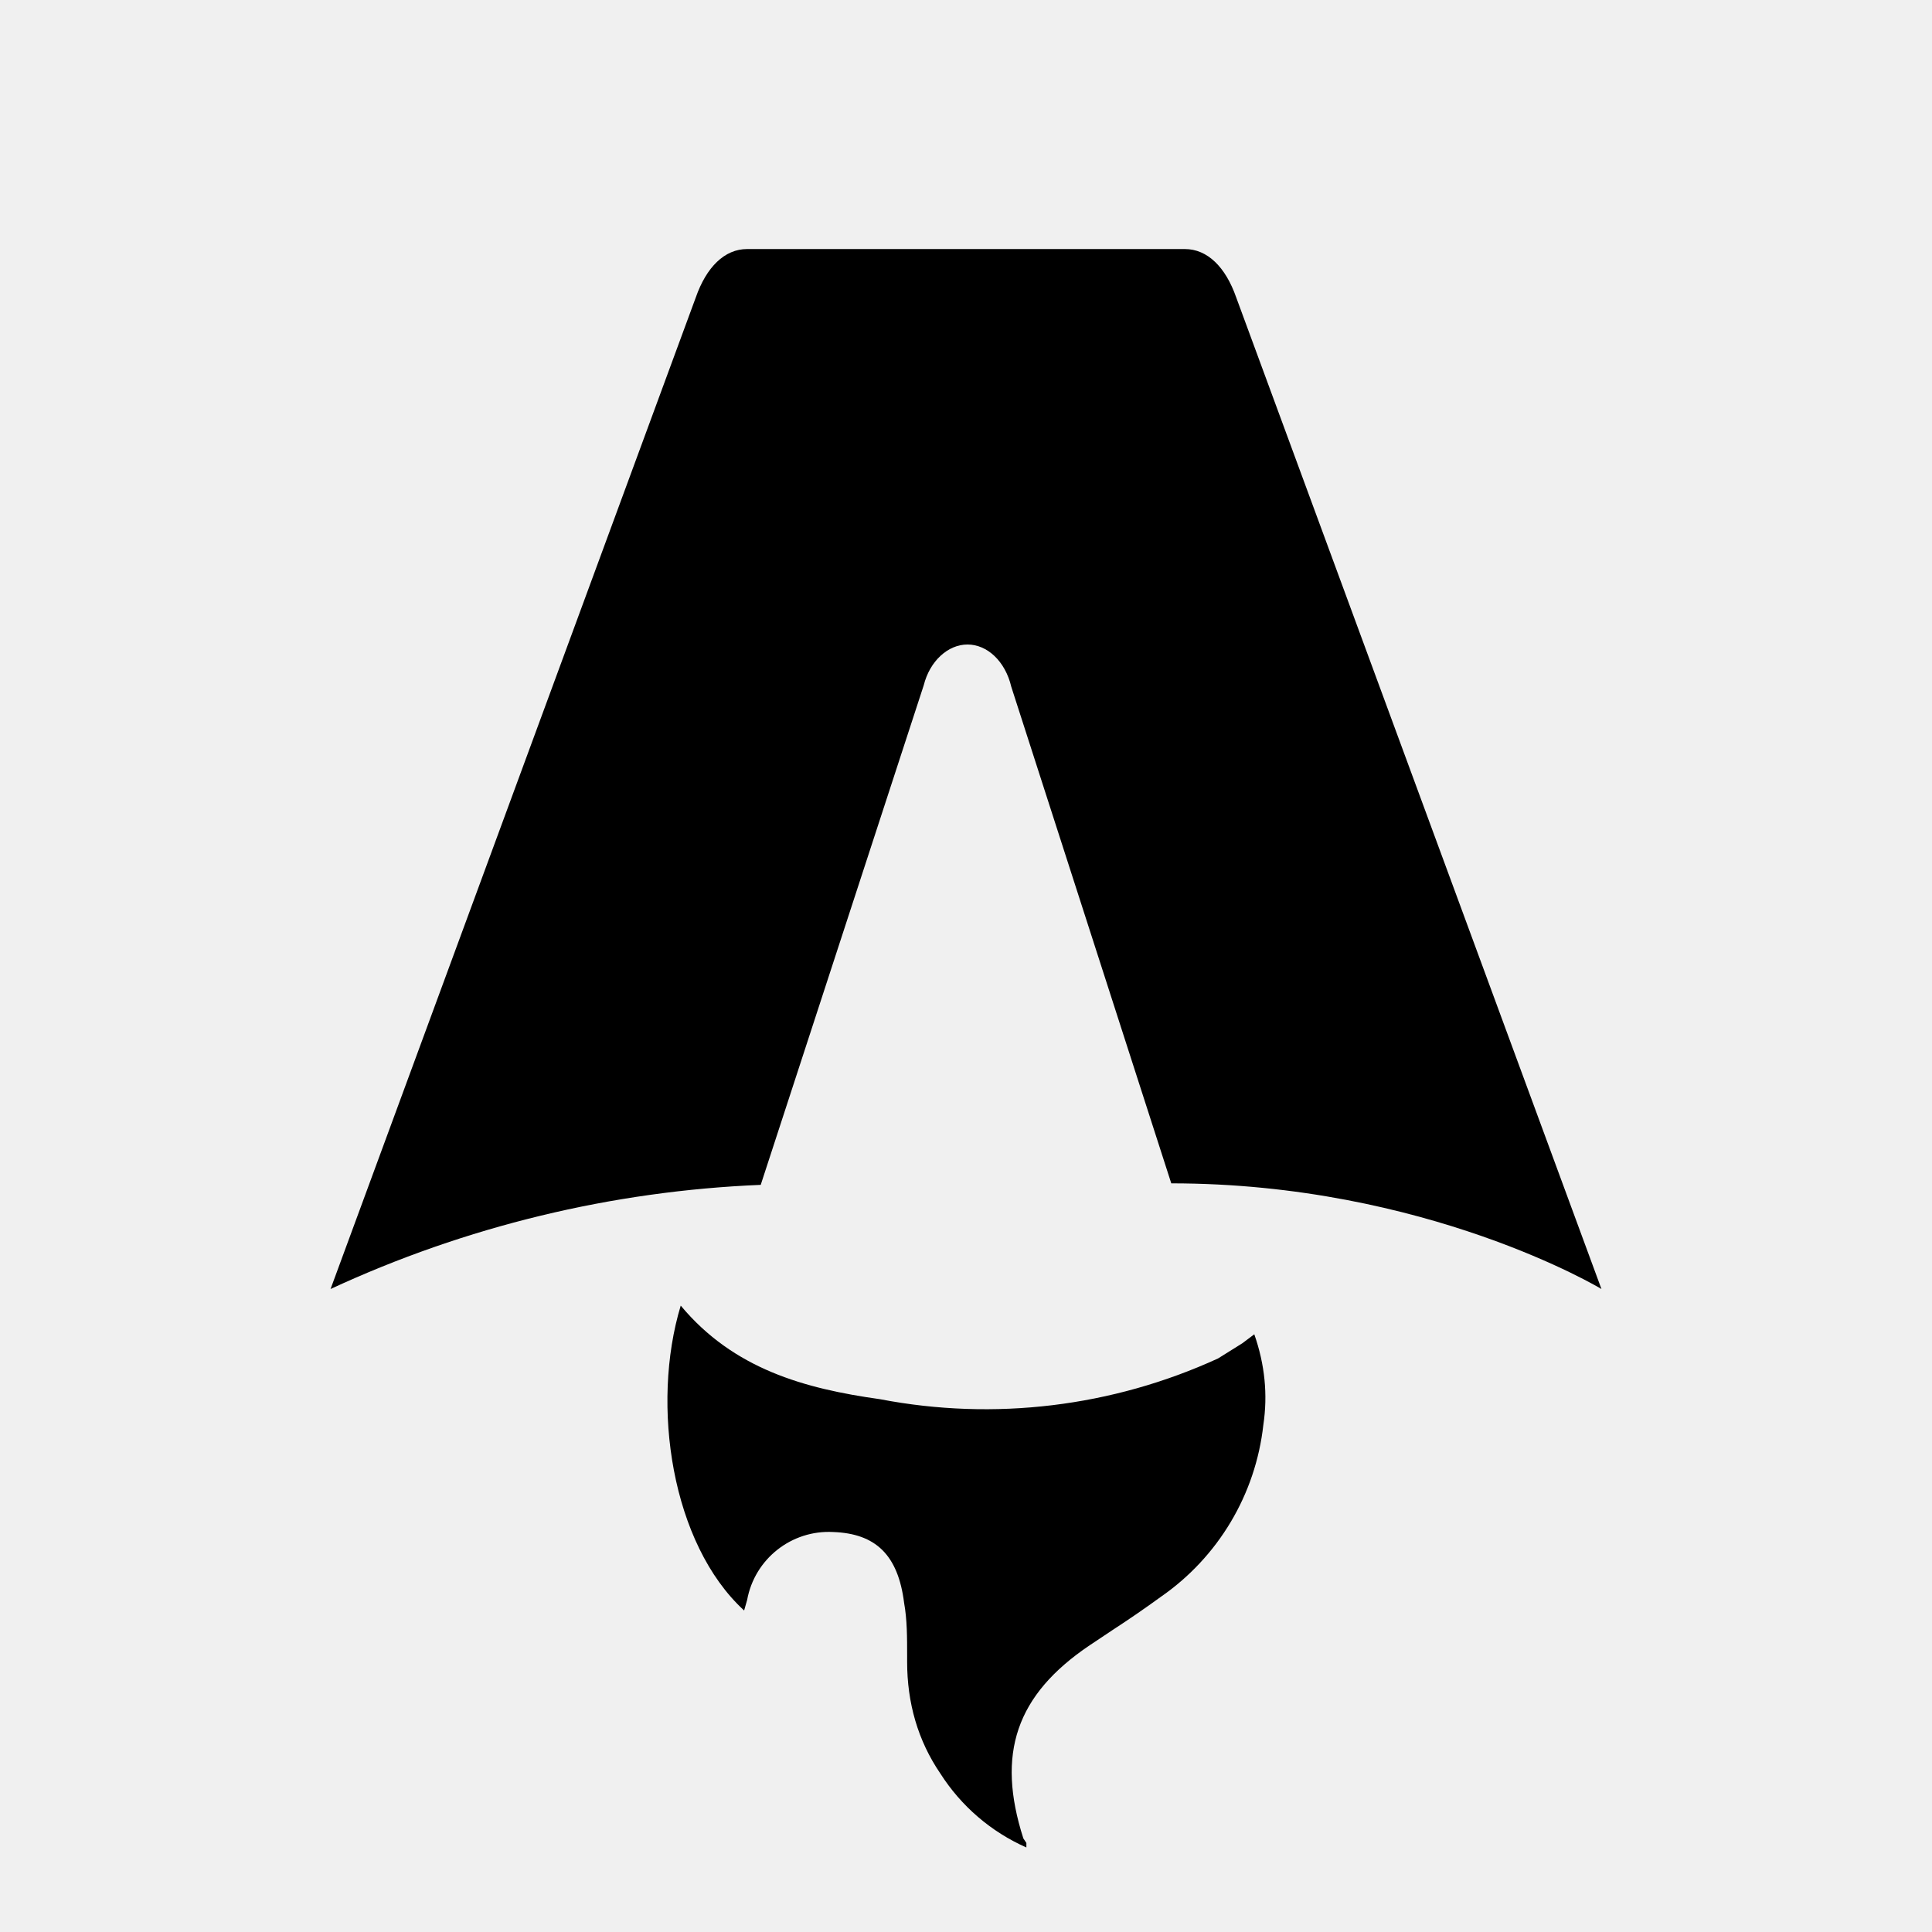
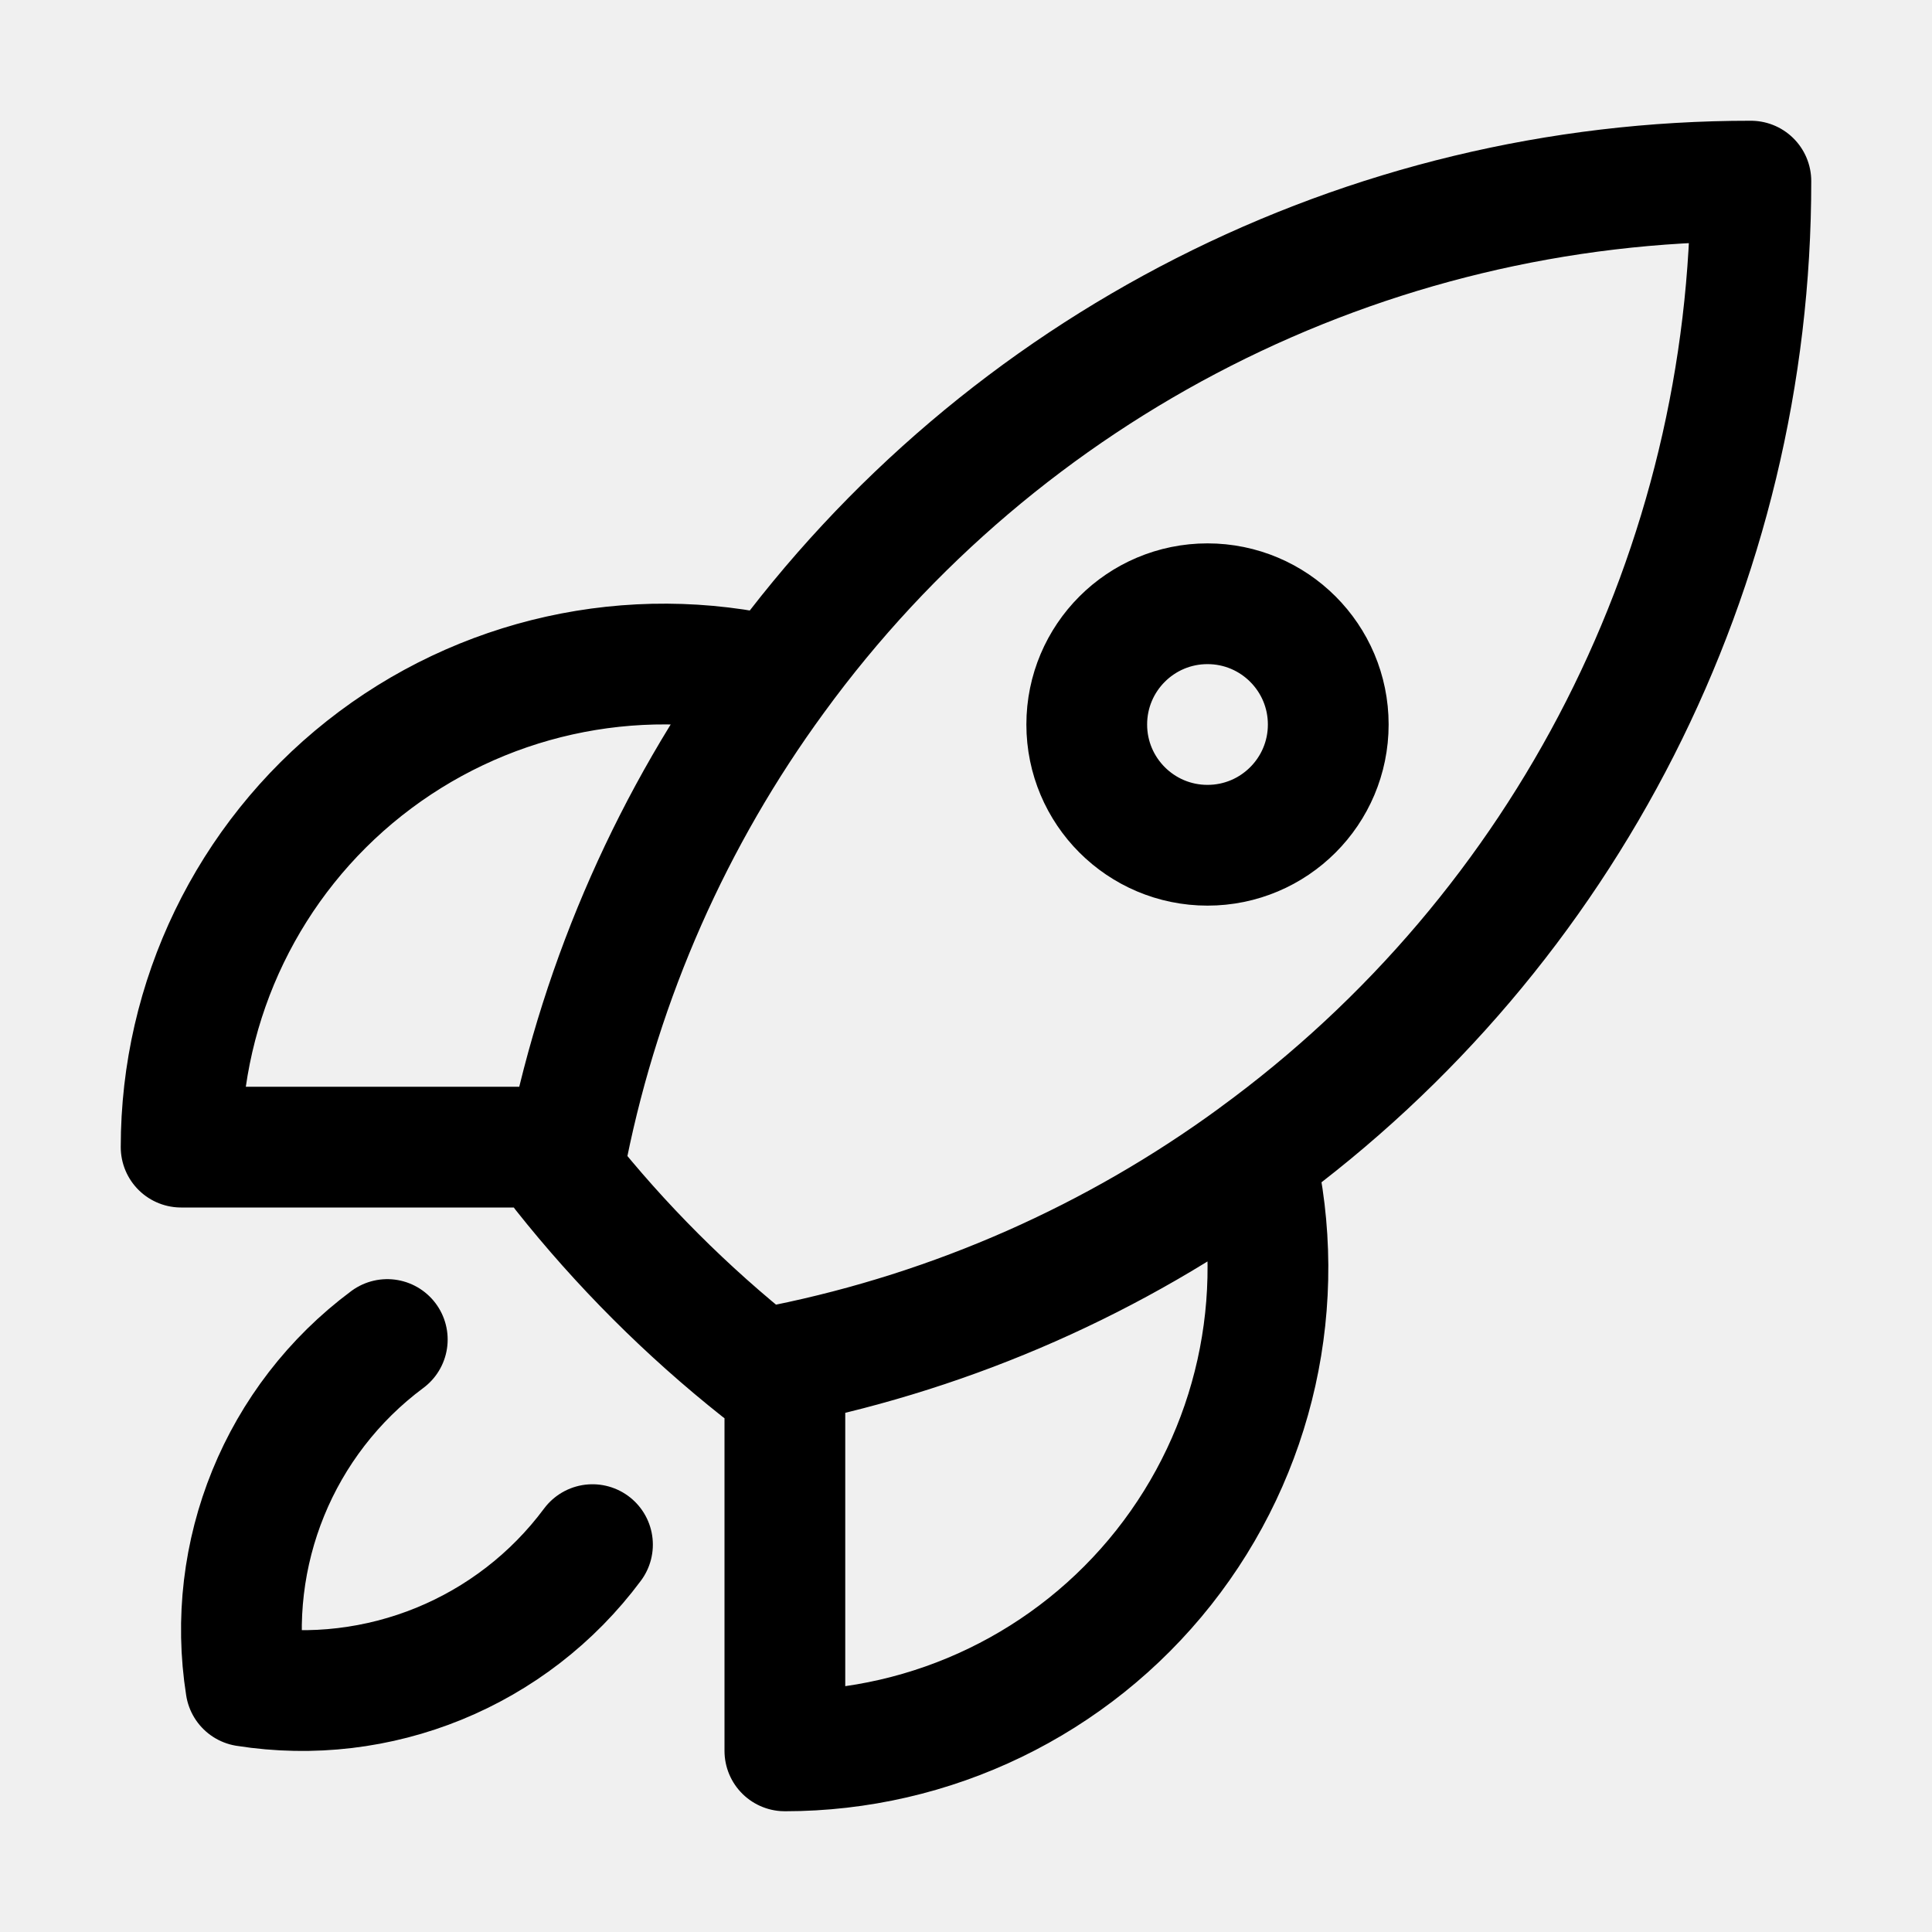
- <svg xmlns="http://www.w3.org/2000/svg" fill="none" viewBox="0 0 128 128">
-   <path d="M50.4 78.5a75.1 75.1 0 0 0-28.5 6.9l24.2-65.7c.7-2 1.9-3.2 3.4-3.2h29c1.5 0 2.7 1.2 3.4 3.2l24.2 65.7s-11.6-7-28.5-7L67 45.5c-.4-1.7-1.6-2.8-2.9-2.8-1.3 0-2.5 1.1-2.9 2.7L50.4 78.5Zm-1.1 28.2Zm-4.2-20.2c-2 6.6-.6 15.8 4.2 20.2a17.5 17.5 0 0 1 .2-.7 5.5 5.5 0 0 1 5.7-4.5c2.8.1 4.3 1.5 4.7 4.7.2 1.1.2 2.3.2 3.5v.4c0 2.7.7 5.2 2.2 7.4a13 13 0 0 0 5.7 4.9v-.3l-.2-.3c-1.8-5.6-.5-9.5 4.4-12.8l1.5-1a73 73 0 0 0 3.2-2.2 16 16 0 0 0 6.8-11.4c.3-2 .1-4-.6-6l-.8.6-1.6 1a37 37 0 0 1-22.4 2.7c-5-.7-9.7-2-13.2-6.2Z" />
-   <style>
-         path { fill: #000; }
-         @media (prefers-color-scheme: dark) {
-             path { fill: #FFF; }
-         }
-     </style>
+ <svg xmlns="http://www.w3.org/2000/svg" aria-hidden="true" role="img" class="iconify iconify--heroicons" width="100%" height="100%" preserveAspectRatio="xMidYMid meet" viewBox="0 0 24 24">
+   <path fill="none" stroke="currentColor" stroke-linecap="round" stroke-linejoin="round" stroke-width="1.5" d="M15.59 14.37a6 6 0 0 1-5.84 7.38v-4.8m5.84-2.58a14.98 14.98 0 0 0 6.16-12.12A14.98 14.98 0 0 0 9.631 8.41m5.96 5.96a14.926 14.926 0 0 1-5.841 2.58m-.119-8.54a6 6 0 0 0-7.381 5.84h4.8m2.581-5.84a14.927 14.927 0 0 0-2.58 5.84m2.699 2.7a15.53 15.53 0 0 1-.311.06a15.09 15.09 0 0 1-2.448-2.448a14.9 14.9 0 0 1 .06-.312m-2.24 2.39a4.493 4.493 0 0 0-1.757 4.306a4.493 4.493 0 0 0 4.306-1.758M16.5 9a1.5 1.5 0 1 1-3 0a1.5 1.5 0 0 1 3 0Z" />
</svg>
